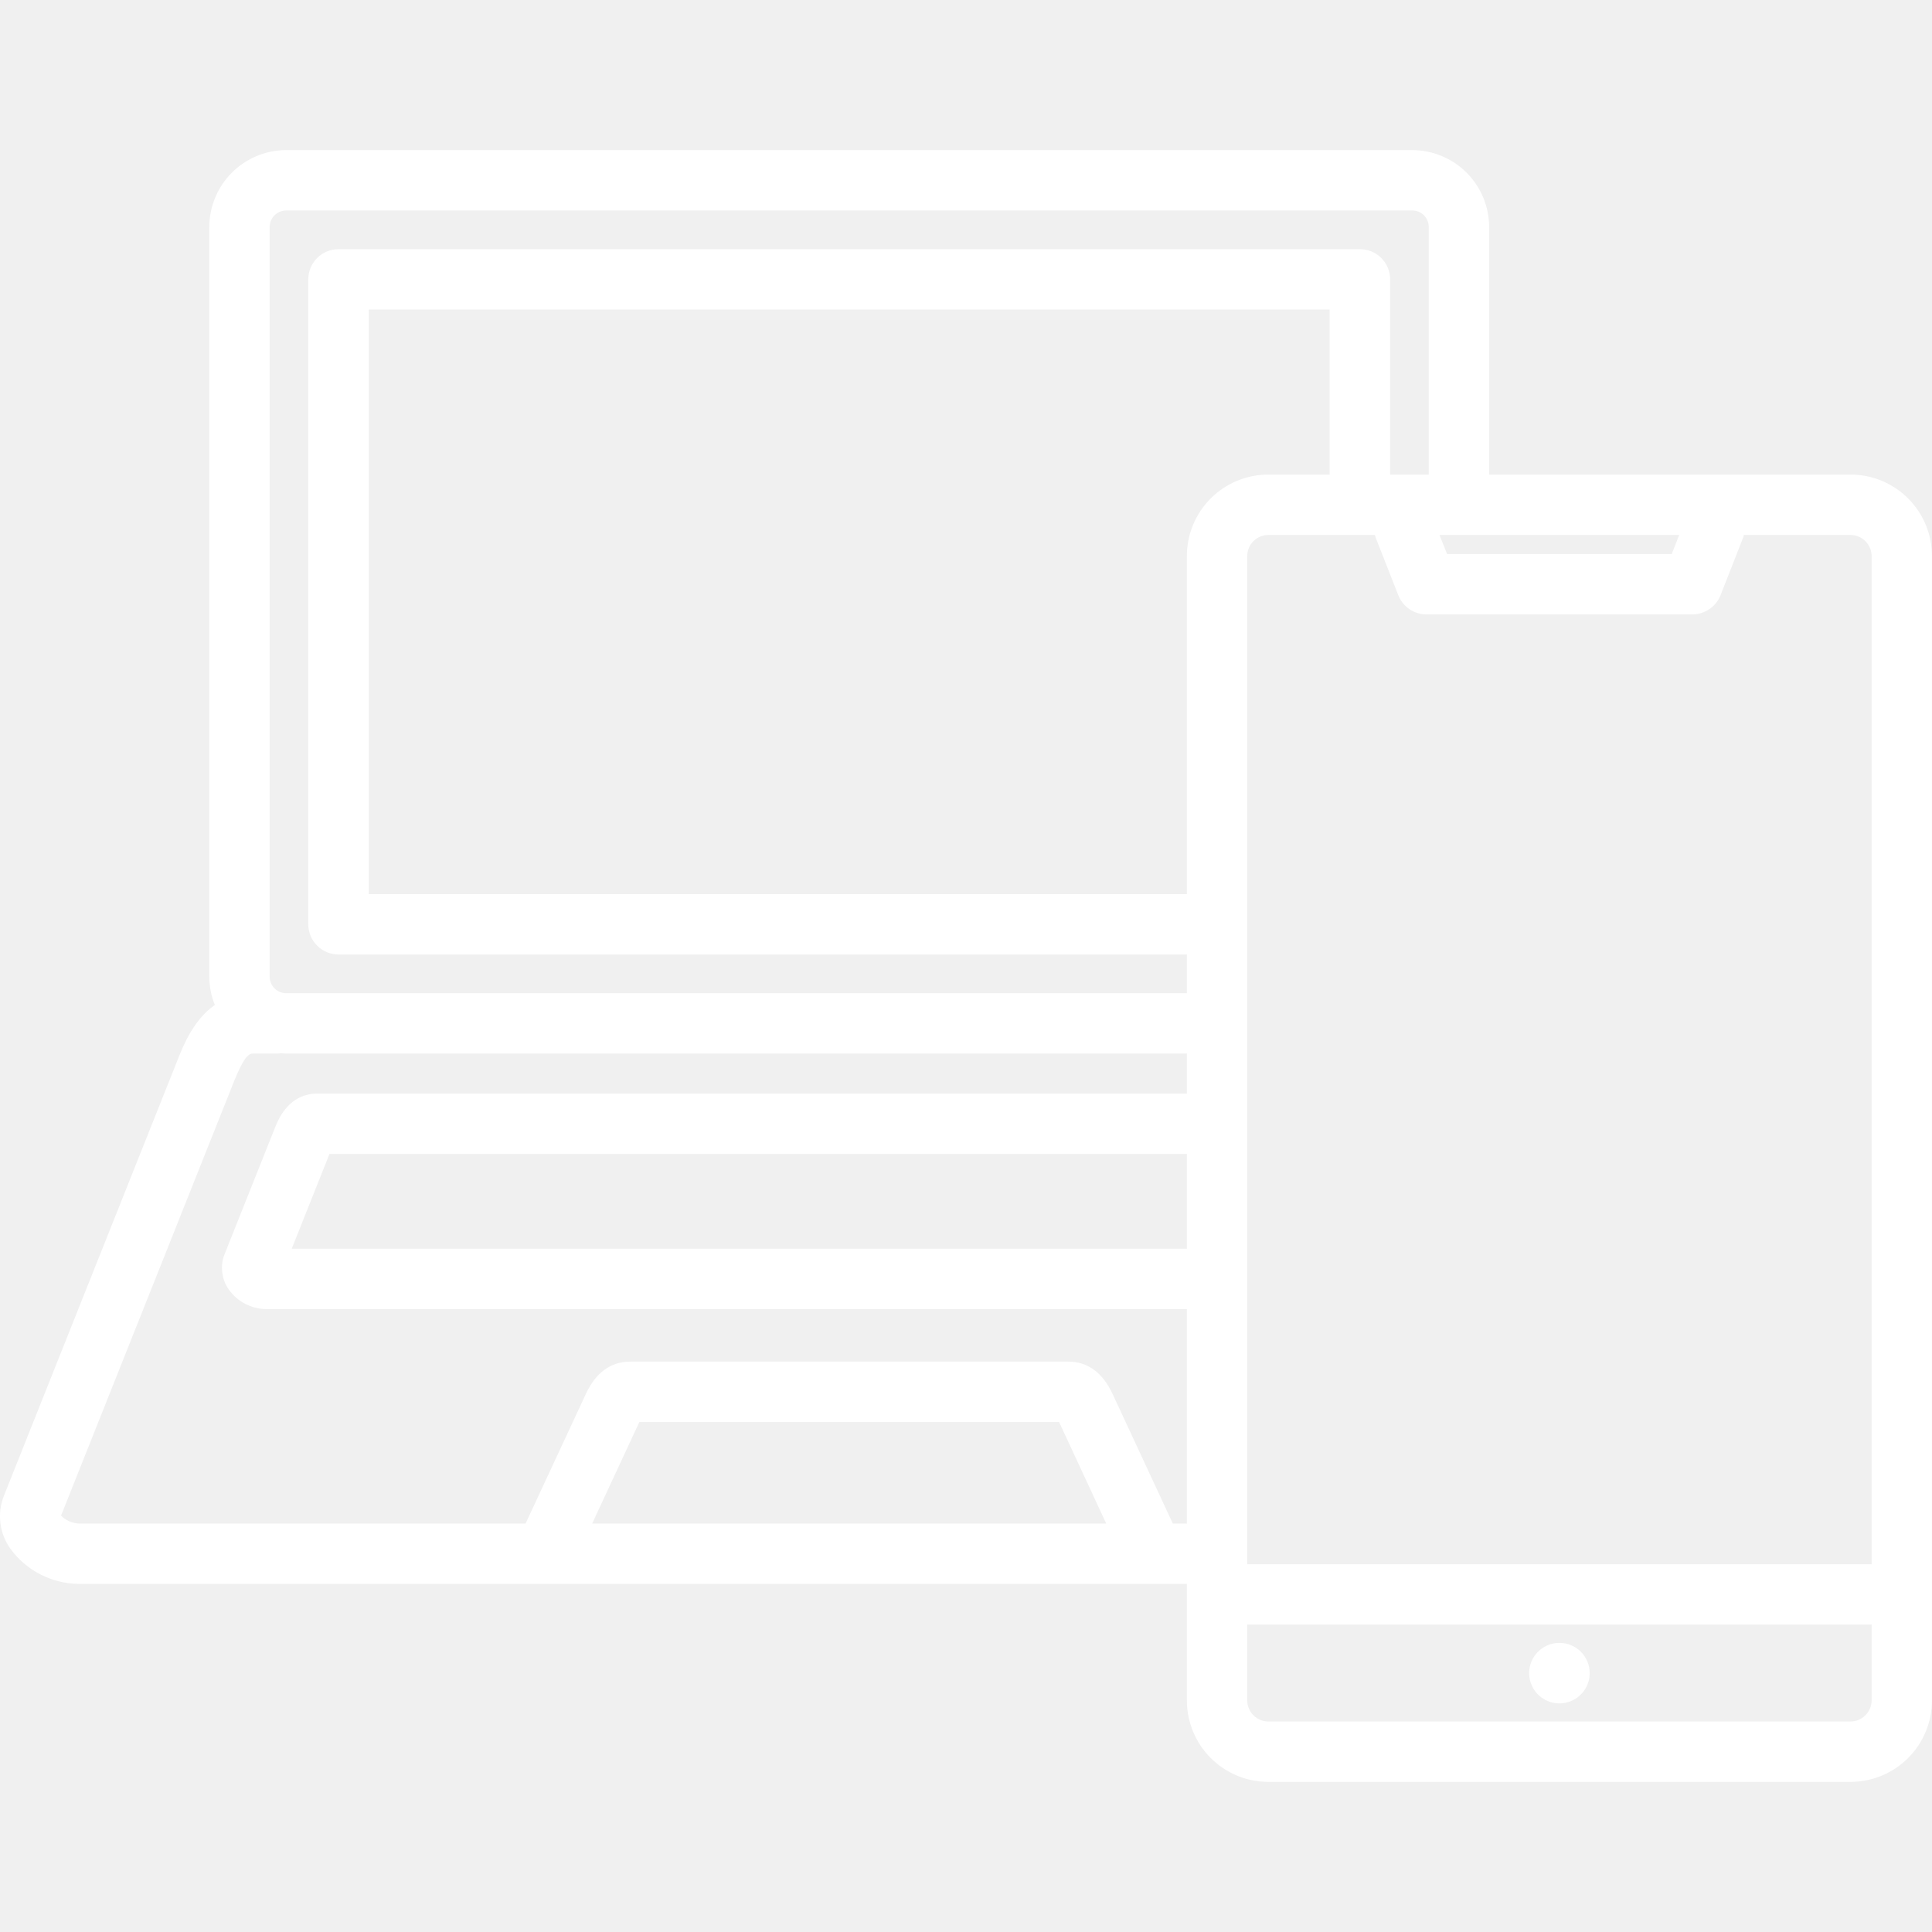
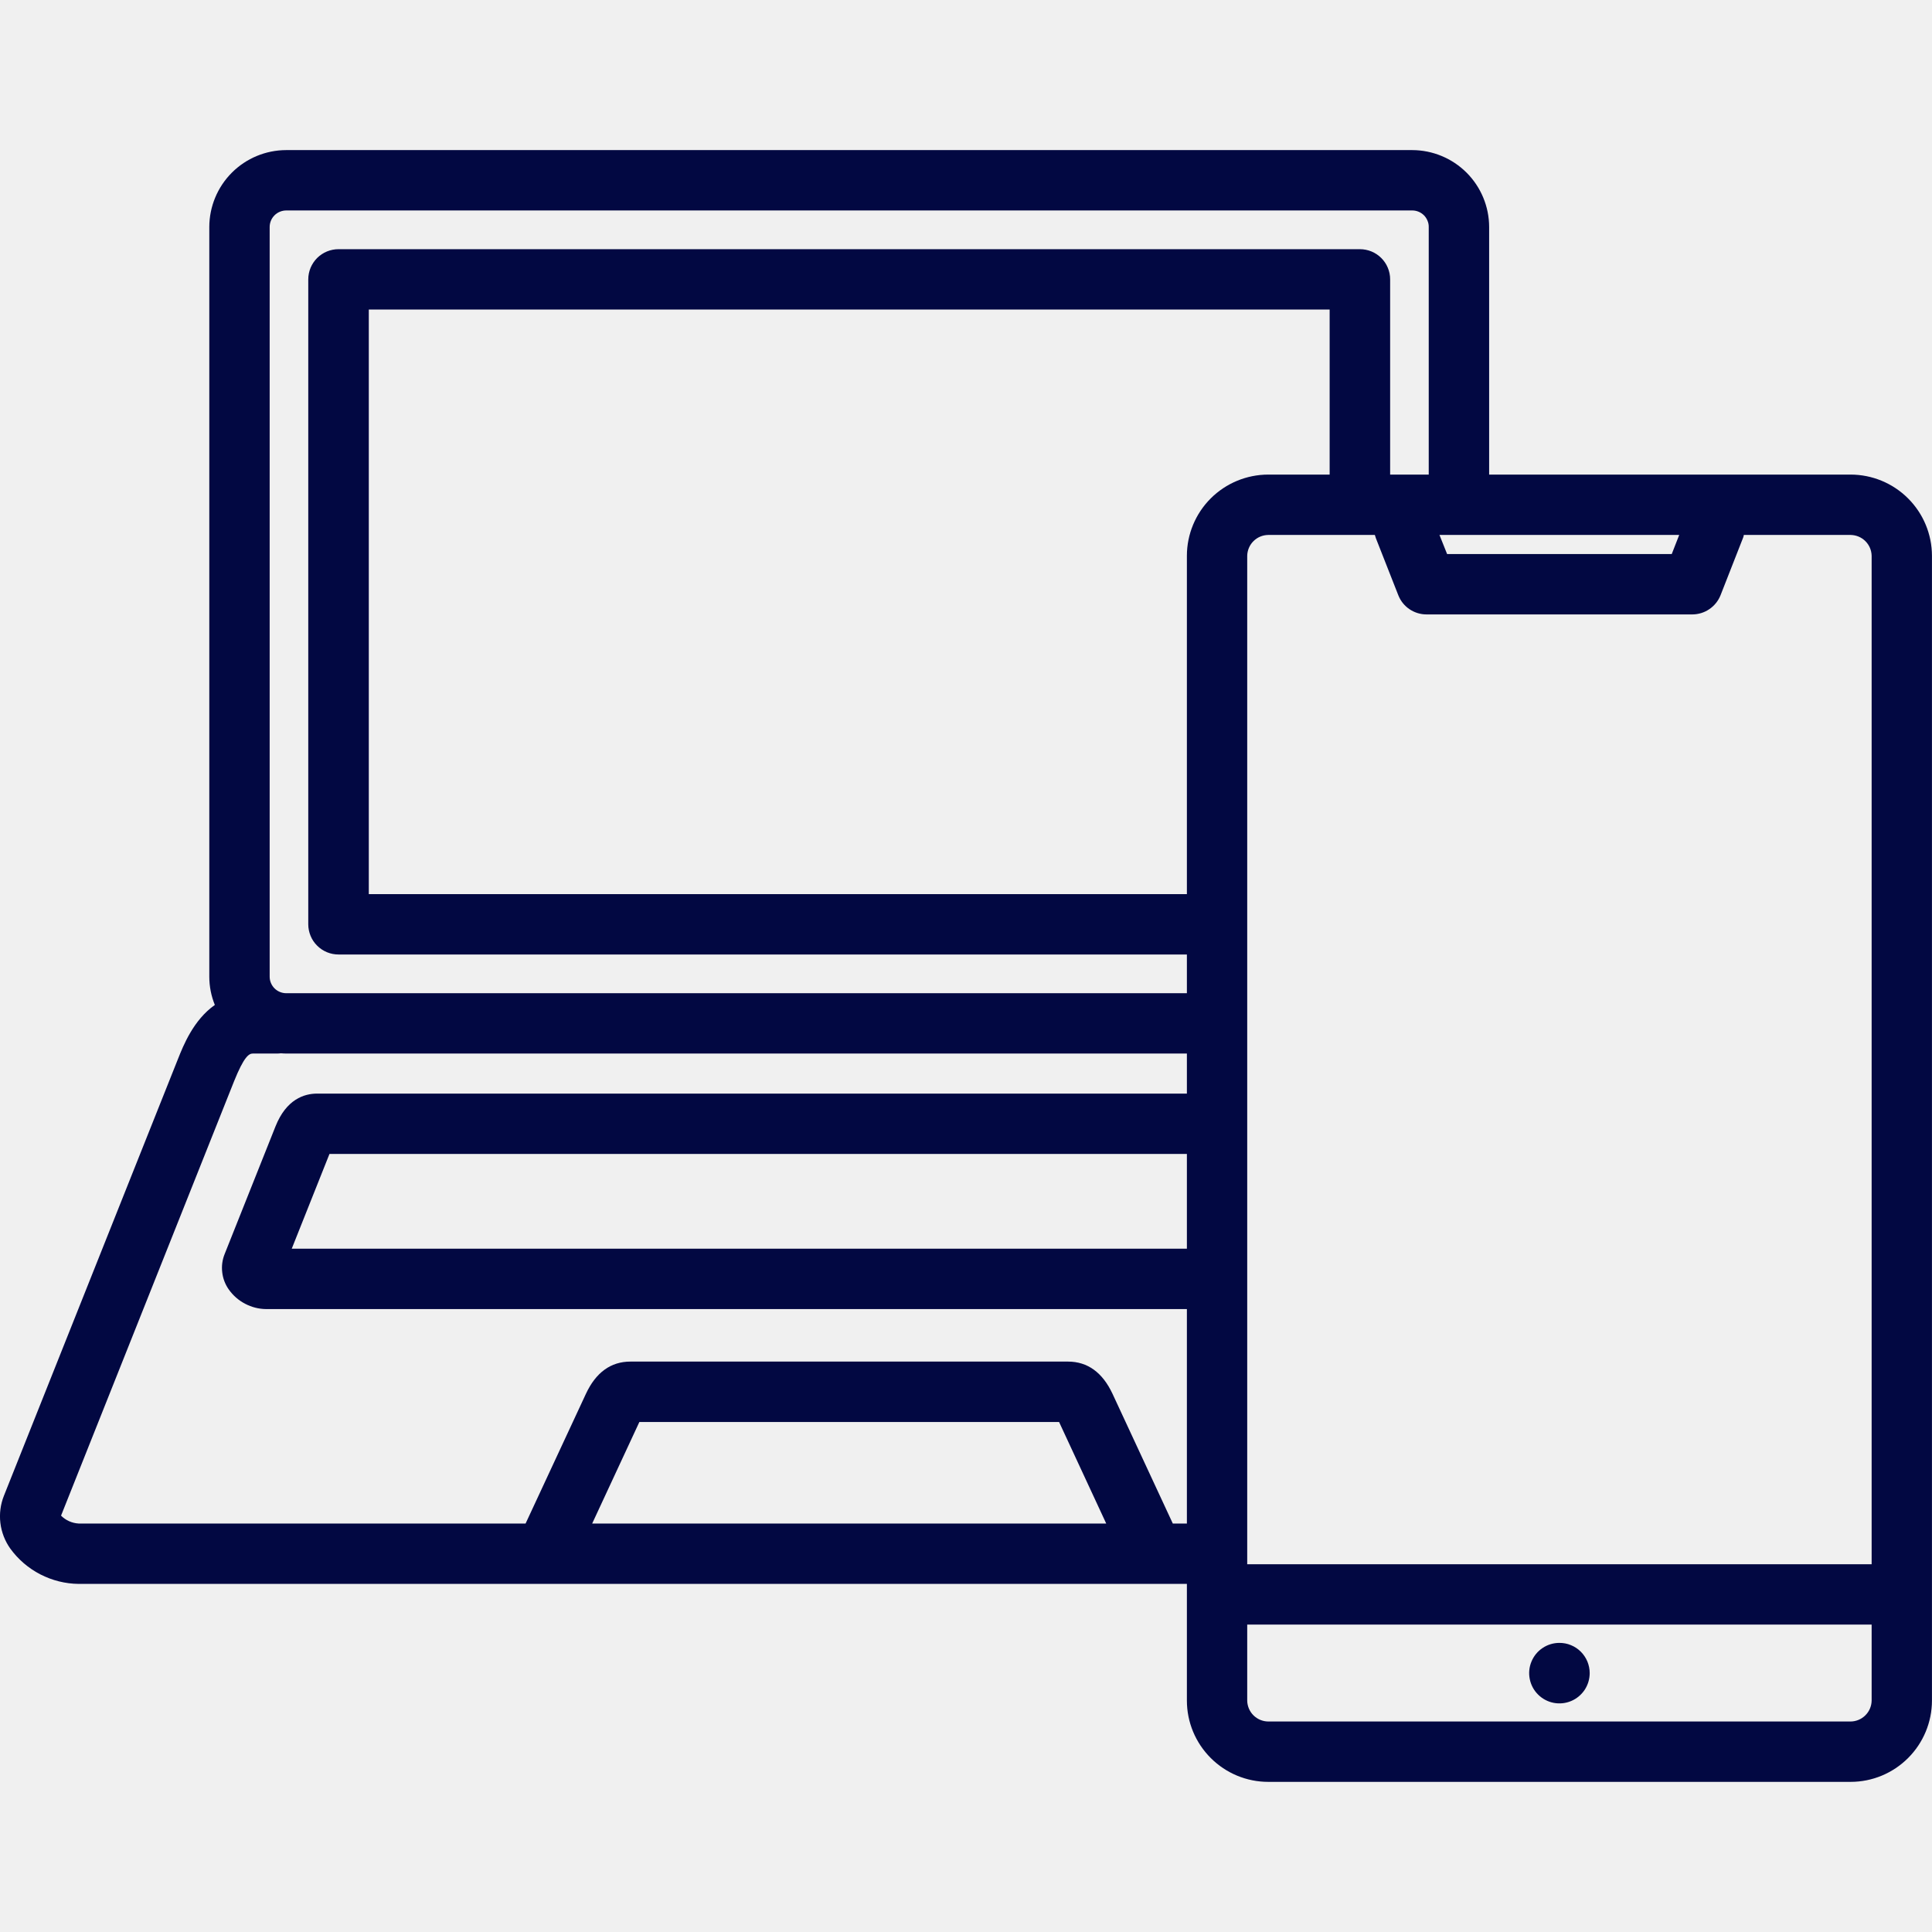
<svg xmlns="http://www.w3.org/2000/svg" width="45" height="45" viewBox="0 0 45 45" fill="none">
-   <path fill-rule="evenodd" clip-rule="evenodd" d="M37.027 38.969C37.027 39.108 36.986 39.245 36.909 39.361C36.831 39.477 36.721 39.568 36.593 39.621C36.464 39.675 36.322 39.689 36.185 39.662C36.049 39.635 35.923 39.568 35.824 39.469C35.725 39.371 35.658 39.245 35.631 39.108C35.603 38.972 35.617 38.83 35.671 38.701C35.724 38.572 35.814 38.462 35.93 38.385C36.046 38.307 36.182 38.266 36.322 38.266C36.414 38.266 36.506 38.283 36.591 38.319C36.677 38.354 36.755 38.406 36.82 38.471C36.885 38.536 36.937 38.614 36.973 38.699C37.008 38.785 37.027 38.876 37.027 38.969ZM43.105 40.097C43.233 40.096 43.357 40.044 43.448 39.953C43.54 39.862 43.592 39.739 43.594 39.61V37.84H29.05V39.61C29.052 39.739 29.104 39.862 29.195 39.953C29.287 40.044 29.41 40.096 29.539 40.097H43.105ZM27.317 35.486L25.912 32.463C25.679 31.966 25.331 31.714 24.875 31.714H14.684C14.228 31.714 13.88 31.966 13.648 32.463L12.242 35.486H1.832C1.677 35.477 1.531 35.412 1.422 35.302L5.452 25.184C5.68 24.618 5.796 24.539 5.887 24.539H6.455C6.484 24.539 6.513 24.537 6.542 24.533C6.583 24.536 6.625 24.539 6.666 24.539H27.645V25.472H7.388C7.085 25.472 6.67 25.604 6.418 26.233L5.232 29.21C5.178 29.344 5.159 29.489 5.176 29.633C5.192 29.777 5.244 29.914 5.327 30.032C5.426 30.173 5.557 30.288 5.709 30.367C5.861 30.447 6.03 30.49 6.202 30.491H27.645V35.486H27.317ZM13.793 35.486H25.766L24.668 33.121H14.892L13.793 35.486ZM6.281 5.287C6.281 5.185 6.322 5.087 6.394 5.015C6.466 4.943 6.564 4.903 6.666 4.902H32.893C32.944 4.902 32.994 4.912 33.041 4.931C33.087 4.95 33.13 4.979 33.166 5.014C33.202 5.05 33.23 5.093 33.249 5.14C33.269 5.186 33.279 5.236 33.278 5.287V11.054H32.379V6.507C32.379 6.414 32.361 6.323 32.325 6.237C32.29 6.152 32.238 6.075 32.172 6.009C32.107 5.944 32.029 5.892 31.944 5.857C31.858 5.822 31.767 5.804 31.674 5.804H7.885C7.793 5.804 7.701 5.822 7.616 5.857C7.53 5.892 7.453 5.944 7.387 6.009C7.322 6.075 7.27 6.152 7.234 6.237C7.199 6.323 7.18 6.414 7.18 6.507V21.529C7.18 21.621 7.199 21.713 7.234 21.798C7.269 21.884 7.321 21.961 7.387 22.026C7.452 22.092 7.53 22.143 7.616 22.179C7.701 22.214 7.793 22.232 7.885 22.232H27.645V23.134H6.666C6.564 23.133 6.466 23.093 6.394 23.021C6.322 22.948 6.281 22.851 6.281 22.749V5.287ZM27.645 29.085V26.878H7.674L6.795 29.085H27.645ZM30.97 11.054V7.21H8.59V20.826H27.645V12.947C27.645 12.445 27.845 11.964 28.2 11.609C28.556 11.254 29.037 11.055 29.539 11.054H30.97ZM39.112 12.46L38.938 12.905H33.706L33.528 12.46H39.112ZM43.594 12.947C43.592 12.819 43.54 12.695 43.448 12.604C43.357 12.513 43.233 12.462 43.105 12.46H40.617C40.613 12.49 40.605 12.518 40.592 12.545L40.074 13.866C40.021 13.997 39.931 14.109 39.814 14.188C39.698 14.268 39.56 14.31 39.419 14.311H33.225C33.084 14.311 32.946 14.268 32.829 14.189C32.712 14.11 32.622 13.997 32.57 13.866L32.047 12.536L32.023 12.46H29.539C29.41 12.462 29.287 12.513 29.196 12.604C29.104 12.695 29.052 12.819 29.05 12.947V36.434H43.594V12.947ZM43.105 11.054H34.685V5.287C34.684 4.812 34.495 4.357 34.159 4.021C33.823 3.686 33.368 3.497 32.893 3.496H6.666C6.191 3.497 5.736 3.686 5.401 4.021C5.065 4.357 4.876 4.812 4.875 5.287V22.748C4.875 22.974 4.919 23.198 5.004 23.407C4.506 23.757 4.27 24.352 4.146 24.664L0.091 34.84C0.011 35.041 -0.017 35.259 0.009 35.474C0.035 35.689 0.115 35.894 0.24 36.07C0.423 36.322 0.662 36.527 0.939 36.67C1.215 36.812 1.521 36.889 1.832 36.892H27.645V39.61C27.645 40.112 27.845 40.593 28.201 40.948C28.556 41.303 29.037 41.503 29.539 41.503H43.105C43.607 41.503 44.088 41.303 44.443 40.948C44.799 40.593 44.998 40.112 44.999 39.61V12.947C44.998 12.445 44.799 11.964 44.443 11.609C44.088 11.254 43.607 11.055 43.105 11.054Z" fill="white" />
+   <path fill-rule="evenodd" clip-rule="evenodd" d="M37.027 38.969C37.027 39.108 36.986 39.245 36.909 39.361C36.831 39.477 36.721 39.568 36.593 39.621C36.464 39.675 36.322 39.689 36.185 39.662C36.049 39.635 35.923 39.568 35.824 39.469C35.725 39.371 35.658 39.245 35.631 39.108C35.603 38.972 35.617 38.83 35.671 38.701C35.724 38.572 35.814 38.462 35.93 38.385C36.046 38.307 36.182 38.266 36.322 38.266C36.414 38.266 36.506 38.283 36.591 38.319C36.677 38.354 36.755 38.406 36.82 38.471C36.885 38.536 36.937 38.614 36.973 38.699C37.008 38.785 37.027 38.876 37.027 38.969ZM43.105 40.097C43.233 40.096 43.357 40.044 43.448 39.953C43.54 39.862 43.592 39.739 43.594 39.61V37.84H29.05V39.61C29.052 39.739 29.104 39.862 29.195 39.953C29.287 40.044 29.41 40.096 29.539 40.097H43.105ZM27.317 35.486L25.912 32.463C25.679 31.966 25.331 31.714 24.875 31.714H14.684C14.228 31.714 13.88 31.966 13.648 32.463L12.242 35.486H1.832C1.677 35.477 1.531 35.412 1.422 35.302L5.452 25.184C5.68 24.618 5.796 24.539 5.887 24.539H6.455C6.484 24.539 6.513 24.537 6.542 24.533C6.583 24.536 6.625 24.539 6.666 24.539H27.645V25.472H7.388C7.085 25.472 6.67 25.604 6.418 26.233L5.232 29.21C5.178 29.344 5.159 29.489 5.176 29.633C5.192 29.777 5.244 29.914 5.327 30.032C5.426 30.173 5.557 30.288 5.709 30.367C5.861 30.447 6.03 30.49 6.202 30.491H27.645V35.486H27.317ZM13.793 35.486H25.766L24.668 33.121H14.892L13.793 35.486ZM6.281 5.287C6.281 5.185 6.322 5.087 6.394 5.015C6.466 4.943 6.564 4.903 6.666 4.902H32.893C32.944 4.902 32.994 4.912 33.041 4.931C33.087 4.95 33.13 4.979 33.166 5.014C33.202 5.05 33.23 5.093 33.249 5.14C33.269 5.186 33.279 5.236 33.278 5.287V11.054H32.379V6.507C32.379 6.414 32.361 6.323 32.325 6.237C32.29 6.152 32.238 6.075 32.172 6.009C32.107 5.944 32.029 5.892 31.944 5.857C31.858 5.822 31.767 5.804 31.674 5.804H7.885C7.793 5.804 7.701 5.822 7.616 5.857C7.53 5.892 7.453 5.944 7.387 6.009C7.322 6.075 7.27 6.152 7.234 6.237C7.199 6.323 7.18 6.414 7.18 6.507V21.529C7.18 21.621 7.199 21.713 7.234 21.798C7.269 21.884 7.321 21.961 7.387 22.026C7.452 22.092 7.53 22.143 7.616 22.179C7.701 22.214 7.793 22.232 7.885 22.232H27.645V23.134H6.666C6.564 23.133 6.466 23.093 6.394 23.021C6.322 22.948 6.281 22.851 6.281 22.749V5.287ZM27.645 29.085V26.878H7.674L6.795 29.085H27.645ZM30.97 11.054V7.21H8.59V20.826H27.645V12.947C27.645 12.445 27.845 11.964 28.2 11.609C28.556 11.254 29.037 11.055 29.539 11.054H30.97ZM39.112 12.46L38.938 12.905H33.706L33.528 12.46H39.112ZM43.594 12.947C43.592 12.819 43.54 12.695 43.448 12.604C43.357 12.513 43.233 12.462 43.105 12.46H40.617C40.613 12.49 40.605 12.518 40.592 12.545L40.074 13.866C40.021 13.997 39.931 14.109 39.814 14.188C39.698 14.268 39.56 14.31 39.419 14.311H33.225C33.084 14.311 32.946 14.268 32.829 14.189C32.712 14.11 32.622 13.997 32.57 13.866L32.047 12.536L32.023 12.46H29.539C29.41 12.462 29.287 12.513 29.196 12.604C29.104 12.695 29.052 12.819 29.05 12.947V36.434H43.594V12.947ZM43.105 11.054H34.685V5.287C34.684 4.812 34.495 4.357 34.159 4.021C33.823 3.686 33.368 3.497 32.893 3.496H6.666C6.191 3.497 5.736 3.686 5.401 4.021C5.065 4.357 4.876 4.812 4.875 5.287V22.748C4.875 22.974 4.919 23.198 5.004 23.407C4.506 23.757 4.27 24.352 4.146 24.664L0.091 34.84C0.011 35.041 -0.017 35.259 0.009 35.474C0.035 35.689 0.115 35.894 0.24 36.07C0.423 36.322 0.662 36.527 0.939 36.67C1.215 36.812 1.521 36.889 1.832 36.892H27.645V39.61C27.645 40.112 27.845 40.593 28.201 40.948C28.556 41.303 29.037 41.503 29.539 41.503H43.105C43.607 41.503 44.088 41.303 44.443 40.948C44.799 40.593 44.998 40.112 44.999 39.61V12.947C44.998 12.445 44.799 11.964 44.443 11.609C44.088 11.254 43.607 11.055 43.105 11.054Z" fill="#020842" />
</svg>
